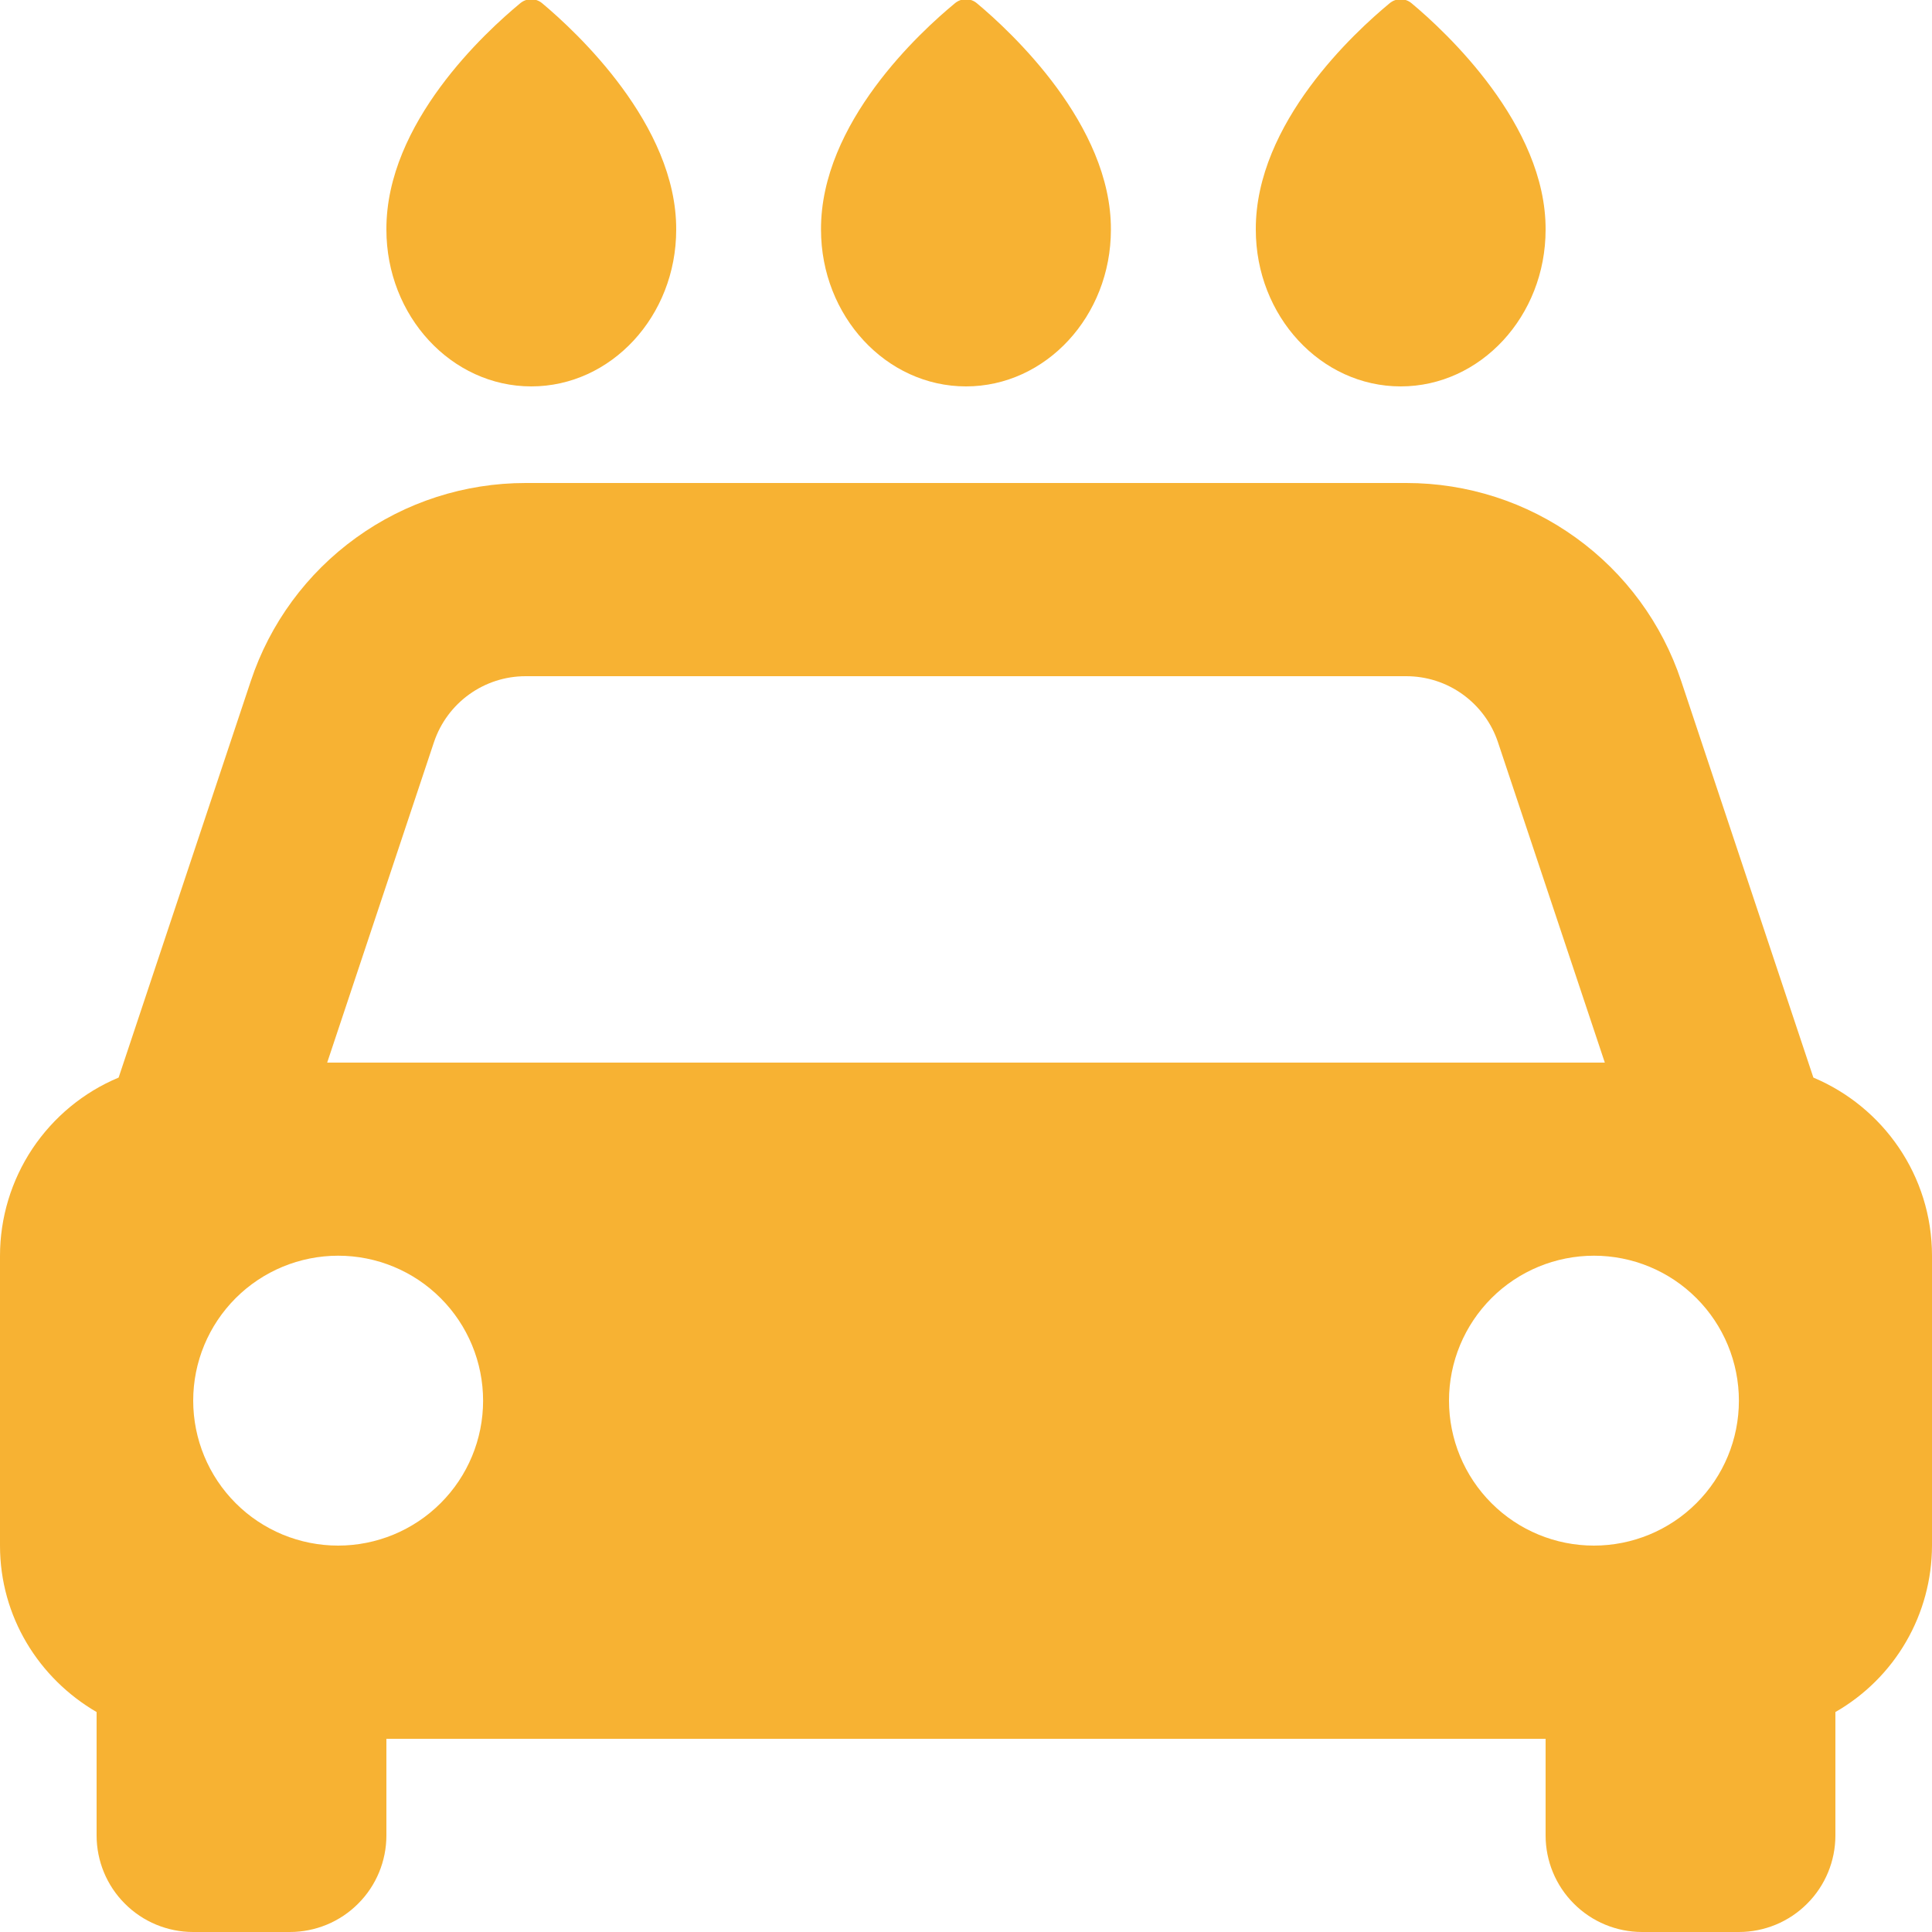
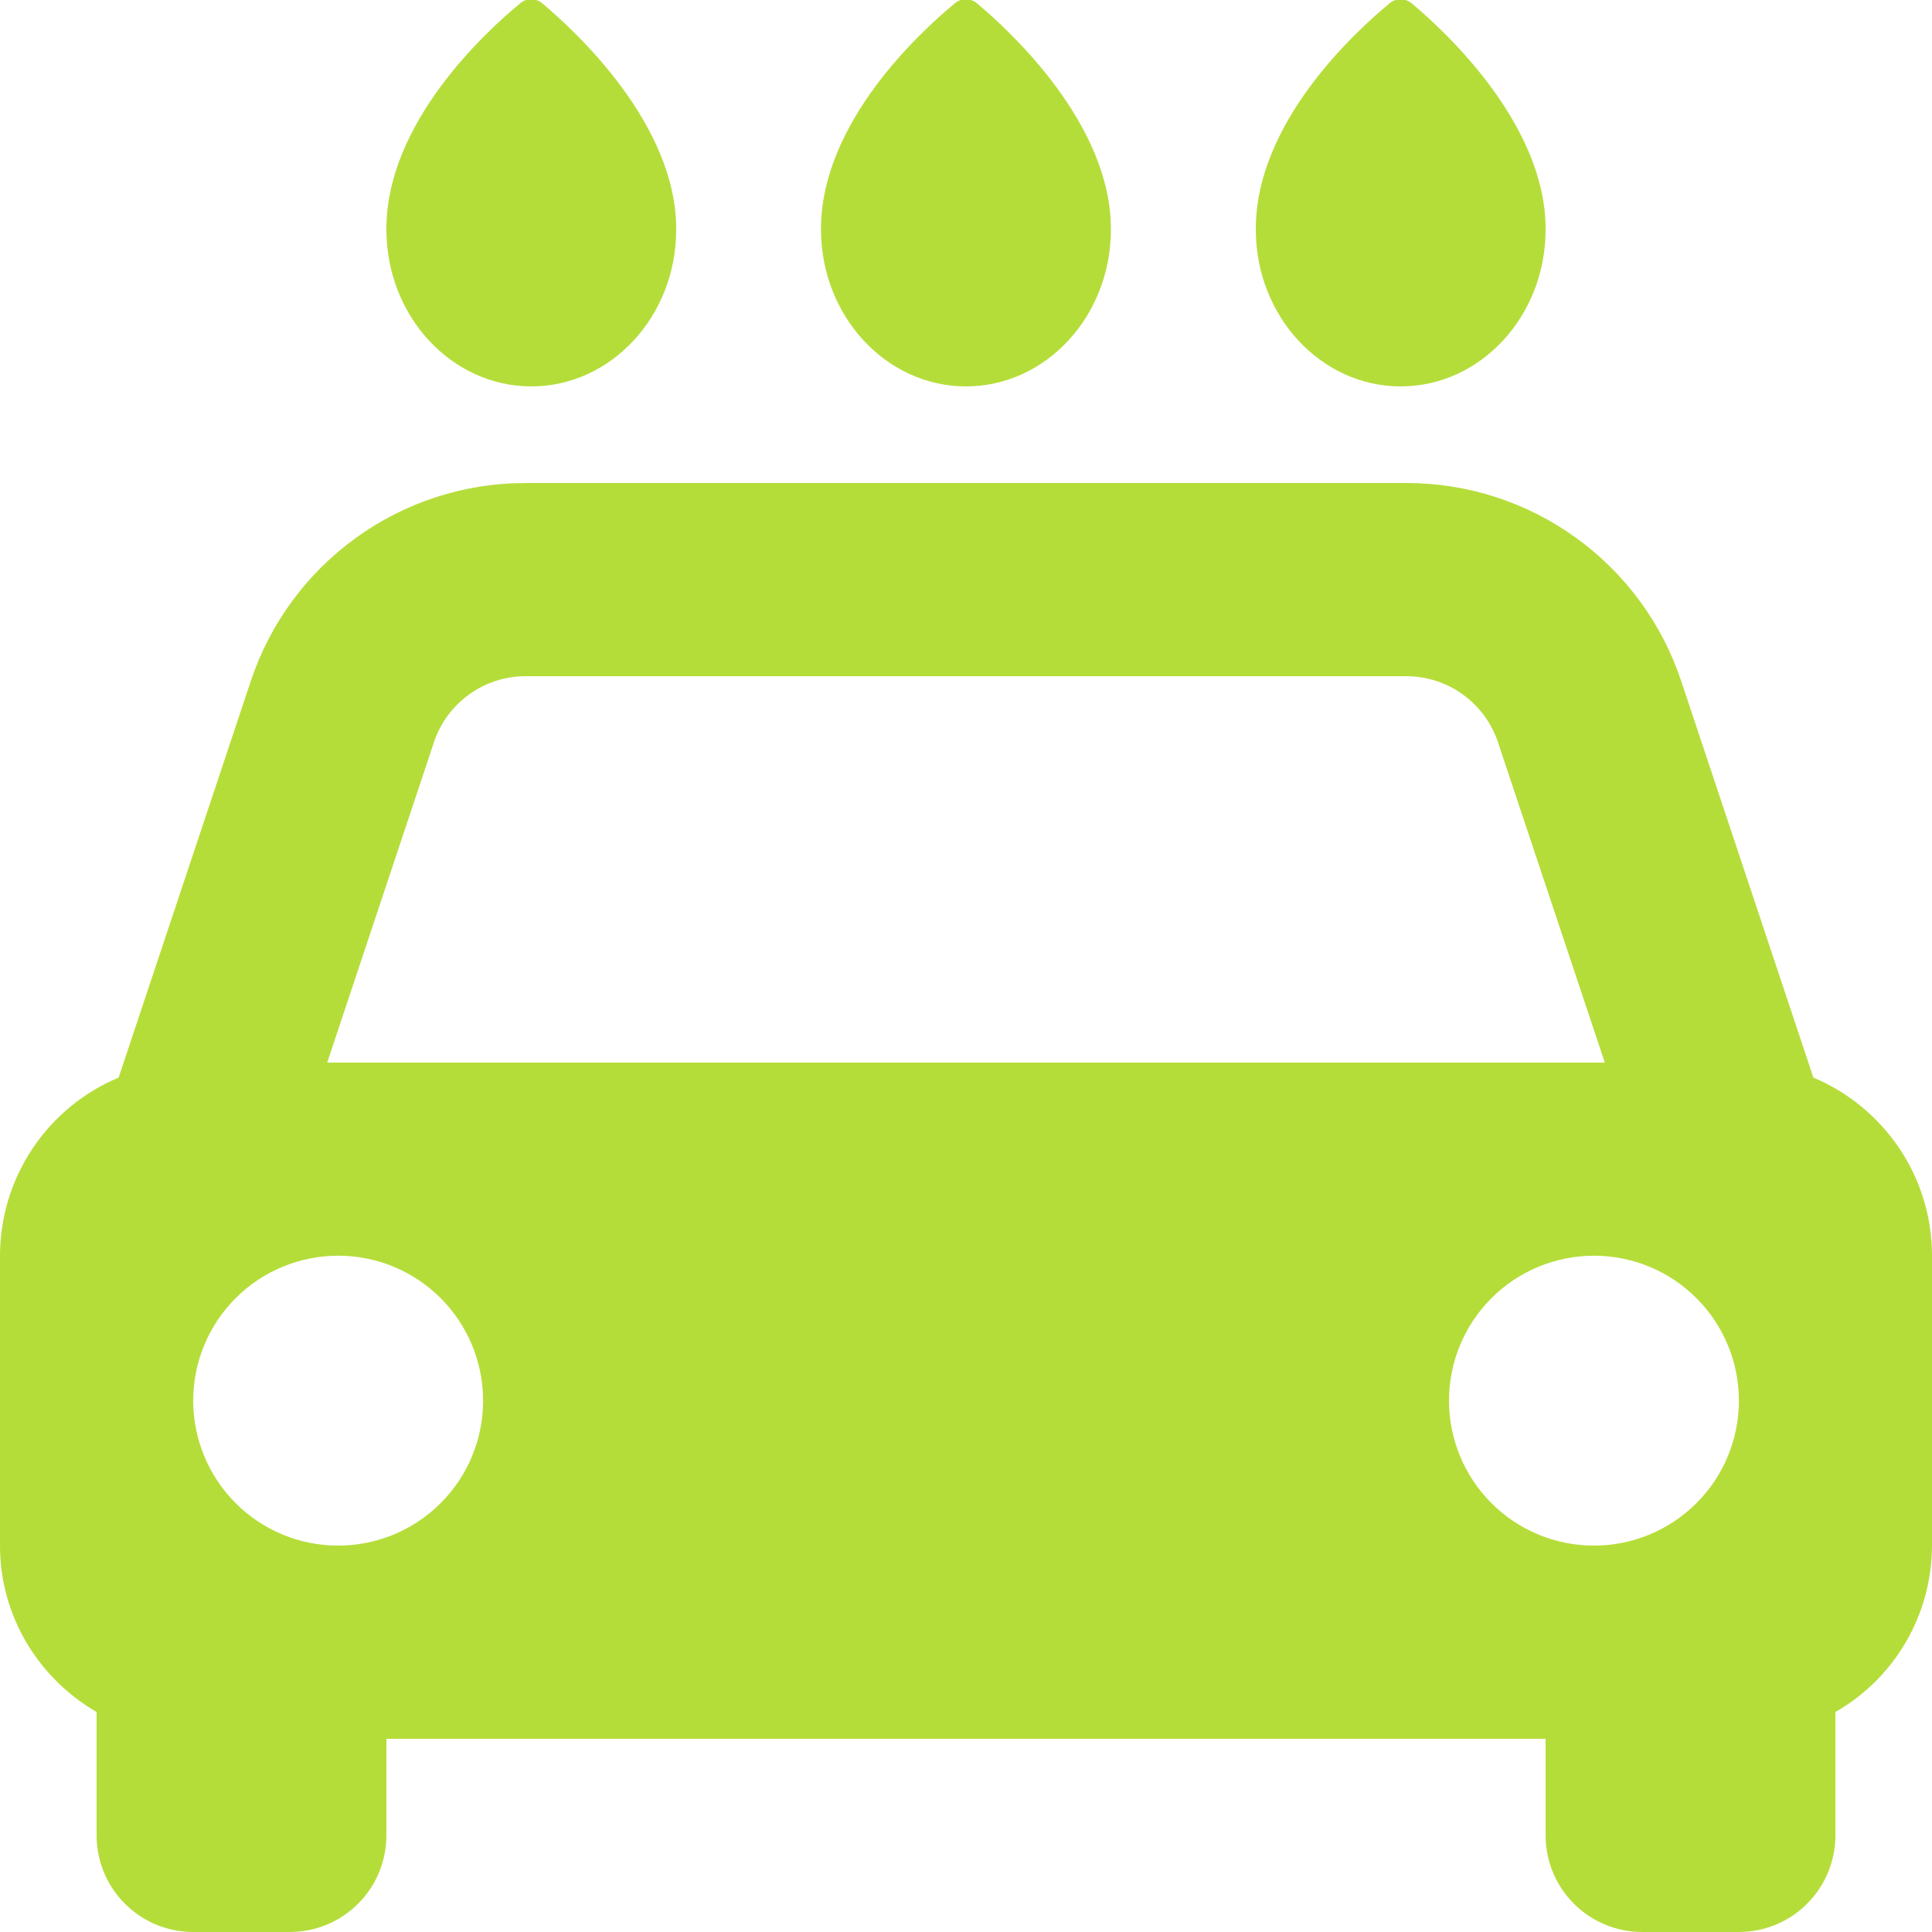
<svg xmlns="http://www.w3.org/2000/svg" width="20" height="20" viewBox="0 0 20 20" fill="none">
-   <path d="M18.772 11.155L17.404 7.051C17.206 6.454 16.824 5.934 16.313 5.566C15.802 5.197 15.189 5 14.559 5H5.441C4.811 5 4.198 5.197 3.687 5.566C3.176 5.934 2.794 6.454 2.596 7.051L1.228 11.155C0.864 11.307 0.554 11.564 0.335 11.892C0.117 12.22 -4.809e-07 12.606 0 13V16C0 16.738 0.404 17.376 1 17.723V19C1 19.265 1.105 19.52 1.293 19.707C1.48 19.895 1.735 20 2 20H3C3.265 20 3.52 19.895 3.707 19.707C3.895 19.52 4 19.265 4 19V18H16V19C16 19.265 16.105 19.52 16.293 19.707C16.48 19.895 16.735 20 17 20H18C18.265 20 18.52 19.895 18.707 19.707C18.895 19.52 19 19.265 19 19V17.723C19.303 17.549 19.556 17.298 19.731 16.996C19.907 16.693 19.999 16.35 20 16V13C20 12.169 19.493 11.458 18.772 11.155ZM5.441 7H14.558C14.768 7 14.973 7.066 15.143 7.189C15.313 7.312 15.441 7.485 15.507 7.684L16.613 11H3.387L4.492 7.684C4.629 7.275 5.011 7 5.441 7ZM3.5 16C3.303 16 3.108 15.961 2.926 15.886C2.744 15.81 2.578 15.7 2.439 15.56C2.158 15.279 2 14.897 2 14.499C2 14.101 2.158 13.72 2.44 13.438C2.721 13.157 3.103 12.999 3.501 12.999C3.899 12.999 4.281 13.157 4.562 13.439C4.843 13.72 5.001 14.102 5.001 14.5C5.001 14.898 4.843 15.28 4.561 15.561C4.28 15.842 3.898 16 3.5 16ZM16.5 16C16.102 16 15.72 15.842 15.439 15.56C15.158 15.279 15 14.897 15 14.499C15 14.101 15.158 13.72 15.44 13.438C15.721 13.157 16.103 12.999 16.501 12.999C16.899 12.999 17.281 13.157 17.562 13.439C17.843 13.72 18.001 14.102 18.001 14.5C18.001 14.898 17.843 15.28 17.561 15.561C17.28 15.842 16.898 16 16.5 16ZM7 2.378C7.005 1.29 5.963 0.327 5.613 0.034C5.581 0.007 5.541 -0.008 5.499 -0.008C5.457 -0.008 5.417 0.007 5.385 0.034C5.033 0.325 3.995 1.271 4 2.377C4 3.272 4.673 4 5.5 4C6.327 4 7 3.272 7 2.378ZM11.5 2.378C11.505 1.29 10.463 0.326 10.113 0.034C10.081 0.007 10.041 -0.008 9.999 -0.008C9.957 -0.008 9.917 0.007 9.885 0.034C9.532 0.325 8.494 1.272 8.499 2.378C8.5 3.272 9.173 4 10 4C10.827 4 11.5 3.272 11.5 2.378ZM16 2.378C16.005 1.29 14.963 0.326 14.613 0.034C14.581 0.007 14.541 -0.008 14.499 -0.008C14.457 -0.008 14.417 0.007 14.385 0.034C14.033 0.325 12.995 1.271 13 2.377C13 3.272 13.673 4 14.5 4C15.327 4 16 3.272 16 2.378Z" fill="#F7B233" />
+   <path d="M18.772 11.155L17.404 7.051C17.206 6.454 16.824 5.934 16.313 5.566C15.802 5.197 15.189 5 14.559 5H5.441C4.811 5 4.198 5.197 3.687 5.566C3.176 5.934 2.794 6.454 2.596 7.051L1.228 11.155C0.864 11.307 0.554 11.564 0.335 11.892C0.117 12.22 -4.809e-07 12.606 0 13V16C0 16.738 0.404 17.376 1 17.723V19C1 19.265 1.105 19.52 1.293 19.707C1.48 19.895 1.735 20 2 20H3C3.265 20 3.52 19.895 3.707 19.707C3.895 19.52 4 19.265 4 19V18H16V19C16 19.265 16.105 19.52 16.293 19.707C16.48 19.895 16.735 20 17 20H18C18.265 20 18.52 19.895 18.707 19.707C18.895 19.52 19 19.265 19 19V17.723C19.303 17.549 19.556 17.298 19.731 16.996C19.907 16.693 19.999 16.35 20 16V13C20 12.169 19.493 11.458 18.772 11.155ZM5.441 7H14.558C14.768 7 14.973 7.066 15.143 7.189C15.313 7.312 15.441 7.485 15.507 7.684L16.613 11H3.387L4.492 7.684C4.629 7.275 5.011 7 5.441 7ZM3.5 16C3.303 16 3.108 15.961 2.926 15.886C2.744 15.81 2.578 15.7 2.439 15.56C2.158 15.279 2 14.897 2 14.499C2 14.101 2.158 13.72 2.44 13.438C2.721 13.157 3.103 12.999 3.501 12.999C3.899 12.999 4.281 13.157 4.562 13.439C4.843 13.72 5.001 14.102 5.001 14.5C5.001 14.898 4.843 15.28 4.561 15.561C4.28 15.842 3.898 16 3.5 16ZM16.5 16C16.102 16 15.72 15.842 15.439 15.56C15.158 15.279 15 14.897 15 14.499C15 14.101 15.158 13.72 15.44 13.438C15.721 13.157 16.103 12.999 16.501 12.999C16.899 12.999 17.281 13.157 17.562 13.439C17.843 13.72 18.001 14.102 18.001 14.5C18.001 14.898 17.843 15.28 17.561 15.561C17.28 15.842 16.898 16 16.5 16ZM7 2.378C7.005 1.29 5.963 0.327 5.613 0.034C5.581 0.007 5.541 -0.008 5.499 -0.008C5.457 -0.008 5.417 0.007 5.385 0.034C5.033 0.325 3.995 1.271 4 2.377C4 3.272 4.673 4 5.5 4C6.327 4 7 3.272 7 2.378ZM11.5 2.378C11.505 1.29 10.463 0.326 10.113 0.034C10.081 0.007 10.041 -0.008 9.999 -0.008C9.957 -0.008 9.917 0.007 9.885 0.034C9.532 0.325 8.494 1.272 8.499 2.378C8.5 3.272 9.173 4 10 4C10.827 4 11.5 3.272 11.5 2.378ZM16 2.378C16.005 1.29 14.963 0.326 14.613 0.034C14.581 0.007 14.541 -0.008 14.499 -0.008C14.457 -0.008 14.417 0.007 14.385 0.034C14.033 0.325 12.995 1.271 13 2.377C13 3.272 13.673 4 14.5 4C15.327 4 16 3.272 16 2.378Z" fill="#B5DD3A" />
</svg>
